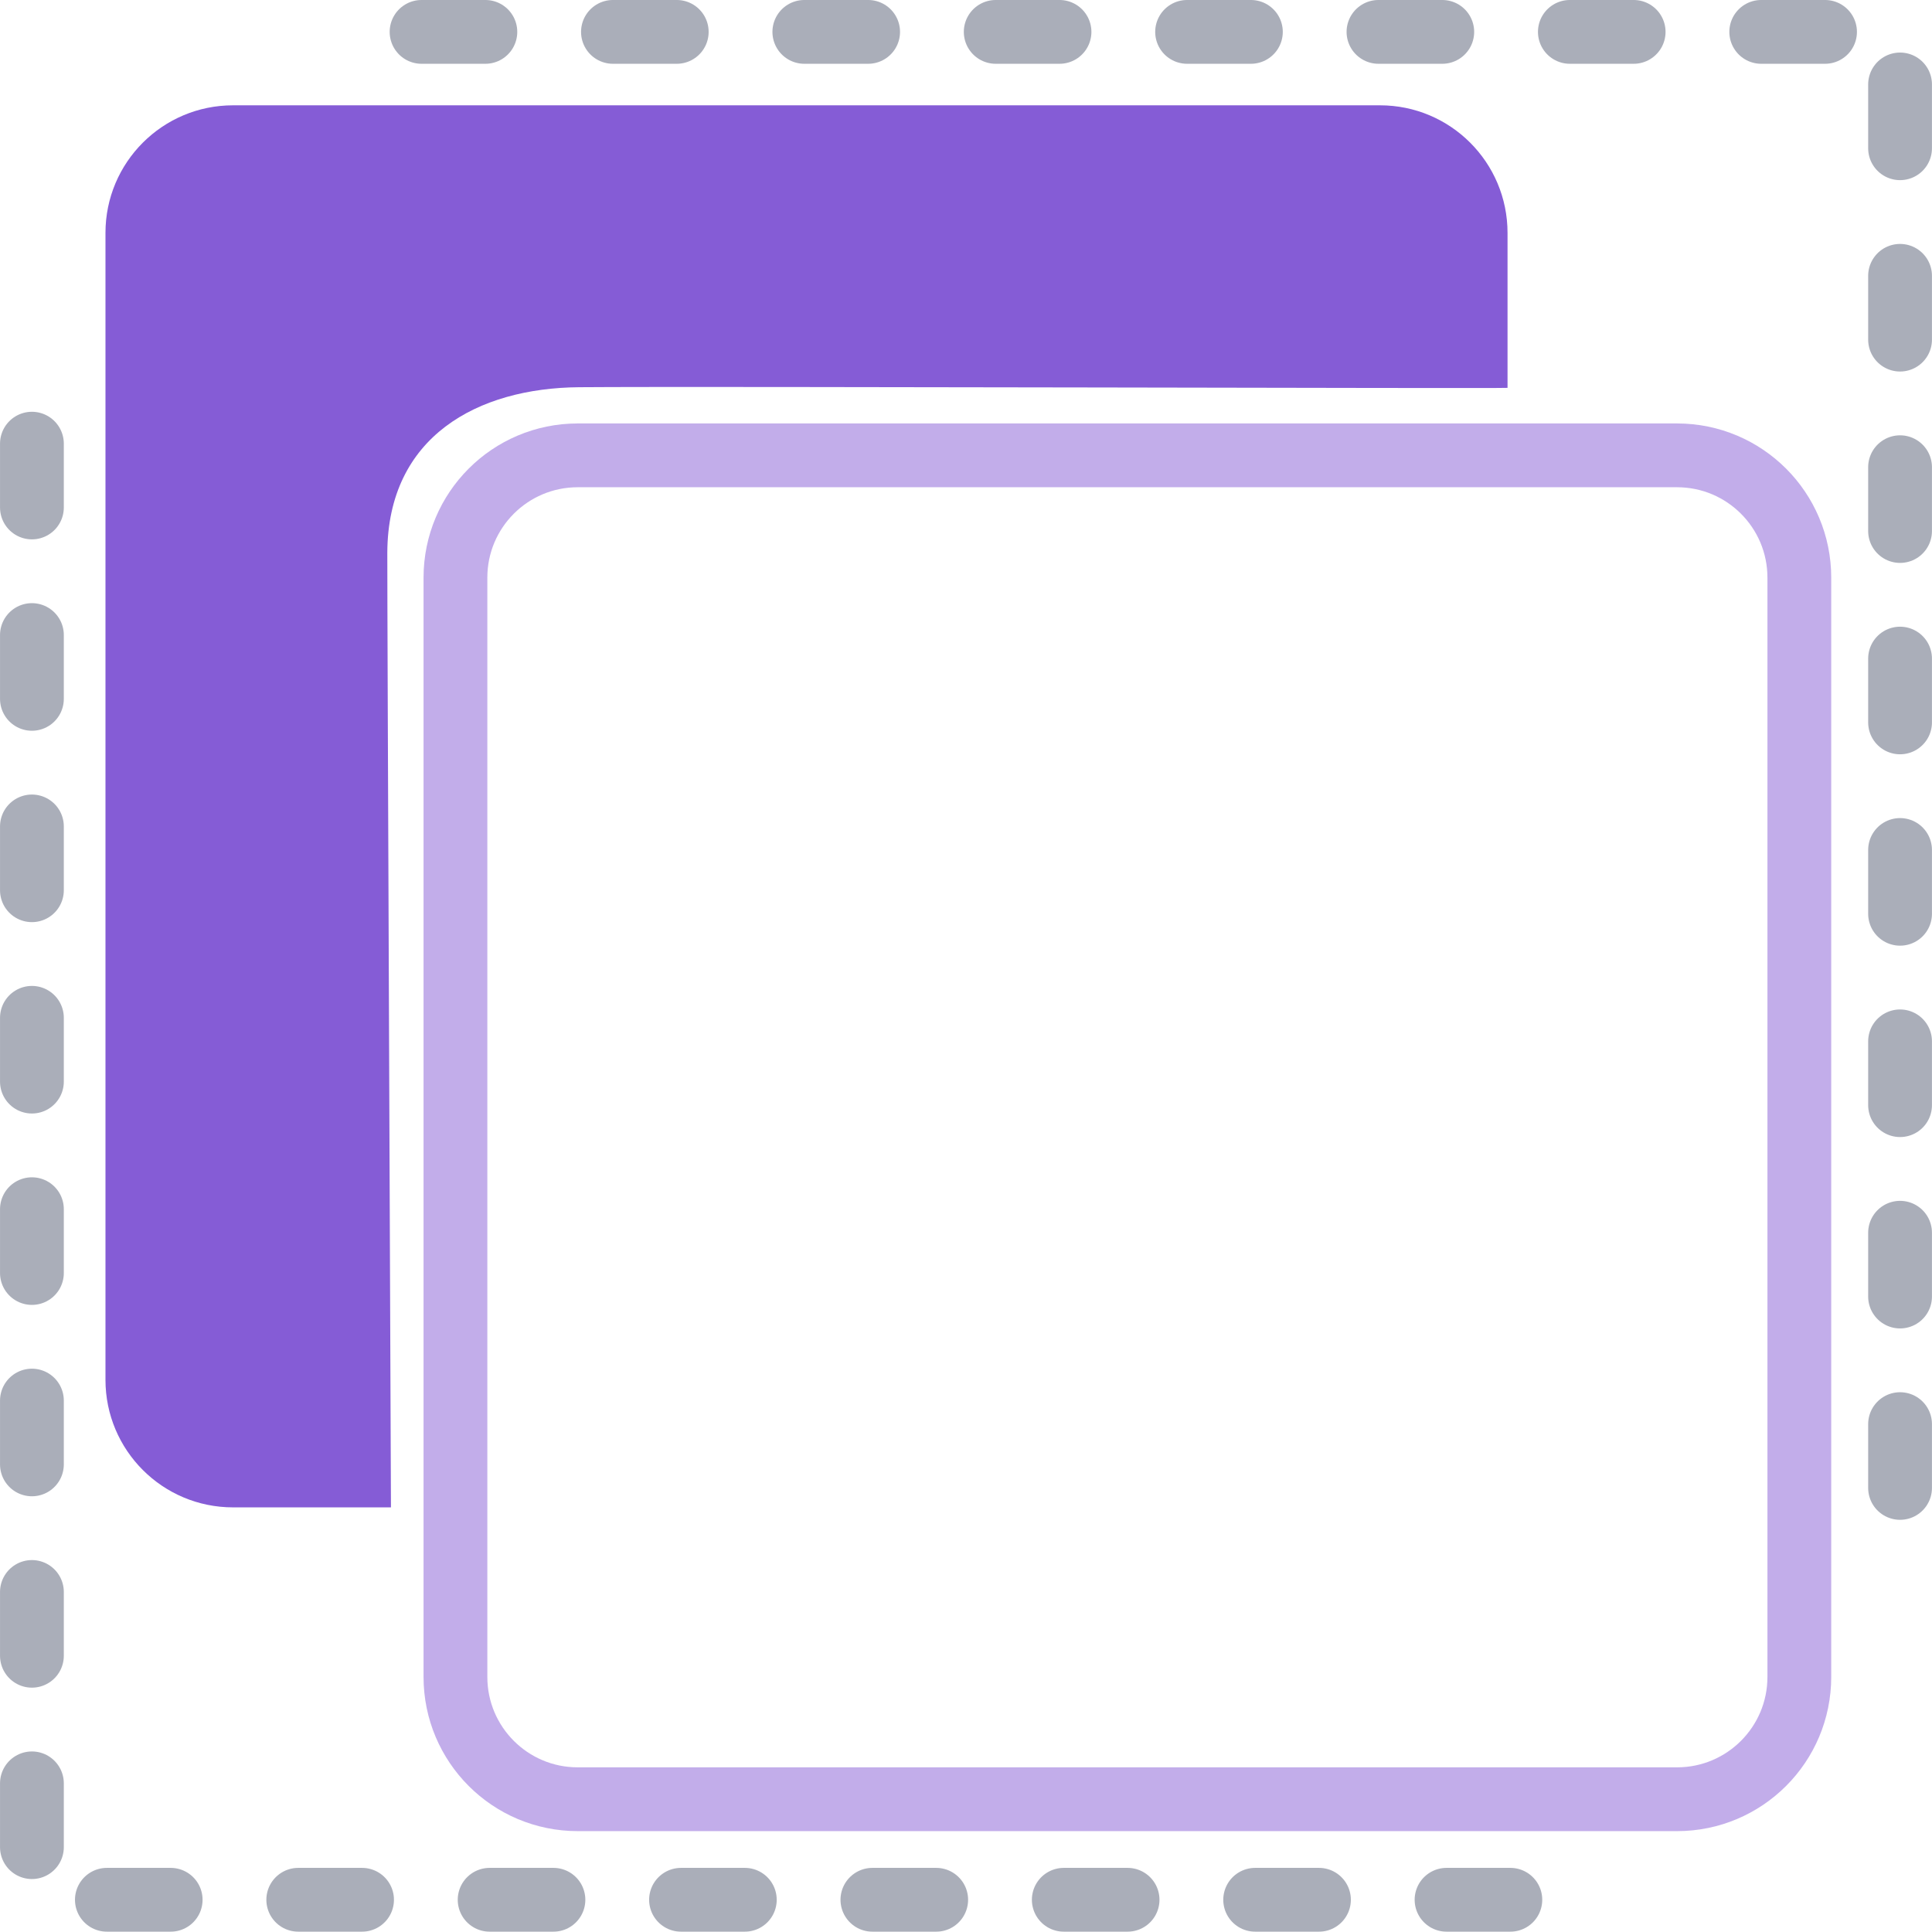
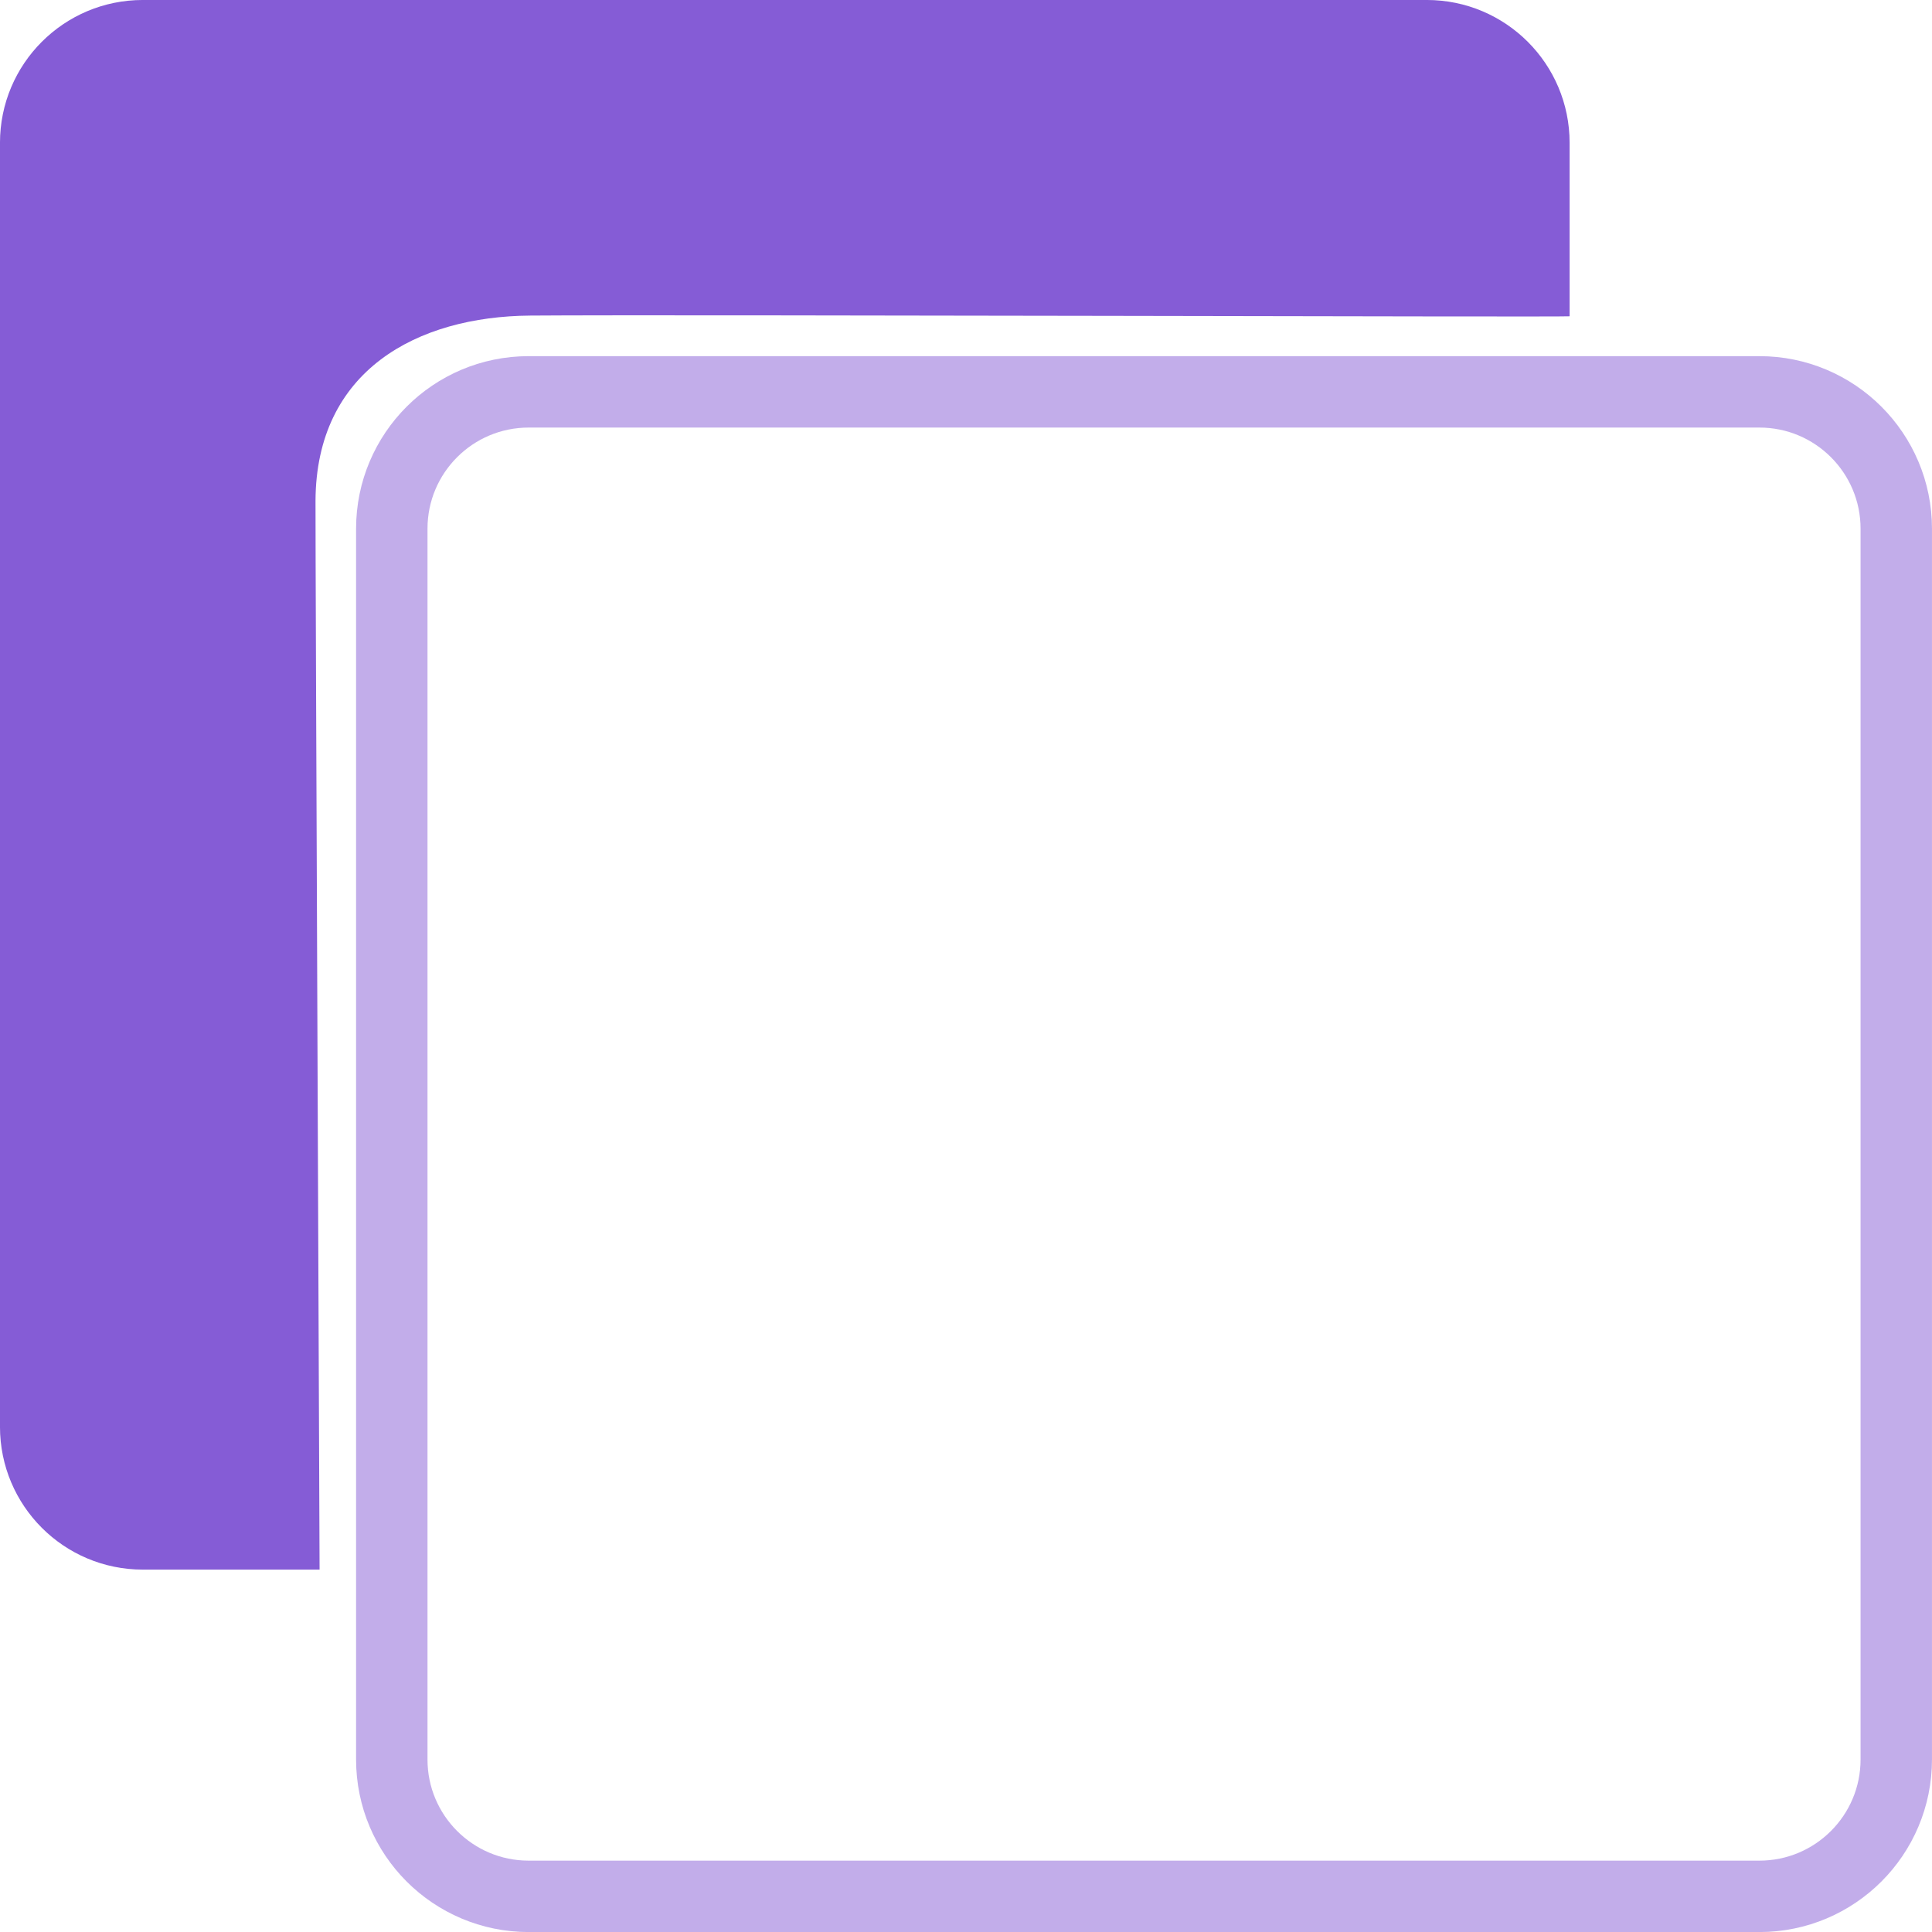
- <svg xmlns="http://www.w3.org/2000/svg" version="1.1" width="30.285" height="30.28" viewBox="0,0,30.285,30.28">
-   <g transform="translate(-224.8577,-164.8602)">
+ <svg xmlns="http://www.w3.org/2000/svg" version="1.1" width="27.052" height="27.052" viewBox="0,0,27.052,27.052">
+   <g transform="translate(-226.5112,-166.5112)">
    <g stroke-miterlimit="10">
-       <path d="M233.914,193.064c-1.059,0 -1.917,-0.858 -1.917,-1.917v-17.232c0,-1.059 0.858,-1.917 1.917,-1.917h17.232c1.059,0 1.917,0.858 1.917,1.917v17.232c0,1.059 -0.858,1.917 -1.917,1.917z" fill="none" fill-rule="nonzero" stroke-opacity="0.502" stroke="#855cd6" stroke-width="1" stroke-linecap="butt" stroke-linejoin="miter" stroke-dasharray="" />
-       <path d="M231.466,165.36h23.176v23.17" fill="none" fill-rule="evenodd" stroke-opacity="0.5" stroke="#575e75" stroke-width="1" stroke-linecap="round" stroke-linejoin="round" stroke-dasharray="1,2" />
-       <path d="M248.533,194.64h-23.175v-23.169" fill="none" fill-rule="evenodd" stroke-opacity="0.5" stroke="#575e75" stroke-width="1" stroke-linecap="round" stroke-linejoin="round" stroke-dasharray="1,2" />
-       <path d="M228.511,188.489c-1.105,0 -2,-0.895 -2,-2v-17.978c0,-1.105 0.895,-2 2,-2h17.978c1.105,0 2,0.895 2,2v2.429c-0.116,0.013 -12.495,-0.026 -14.552,-0.01c-1.588,0.012 -3,0.769 -3.008,2.593c-0.003,0.639 0.057,14.606 0.057,14.966z" fill="#855cd6" fill-rule="nonzero" stroke="none" stroke-width="0" stroke-linecap="butt" stroke-linejoin="miter" stroke-dasharray="" />
+       <path d="M233.914,193.064c-1.059,0 -1.917,-0.858 -1.917,-1.917v-17.232c0,-1.059 0.858,-1.917 1.917,-1.917h17.232c1.059,0 1.917,0.858 1.917,1.917v17.232c0,1.059 -0.858,1.917 -1.917,1.917z" fill="none" stroke-opacity="0.502" stroke="#855cd6" stroke-width="1" />
+       <path d="M228.511,188.489c-1.105,0 -2,-0.895 -2,-2v-17.978c0,-1.105 0.895,-2 2,-2h17.978c1.105,0 2,0.895 2,2v2.429c-0.116,0.013 -12.495,-0.026 -14.552,-0.01c-1.588,0.012 -3,0.769 -3.008,2.593c-0.003,0.639 0.057,14.606 0.057,14.966z" fill="#855cd6" stroke="none" stroke-width="0" />
    </g>
  </g>
</svg>
